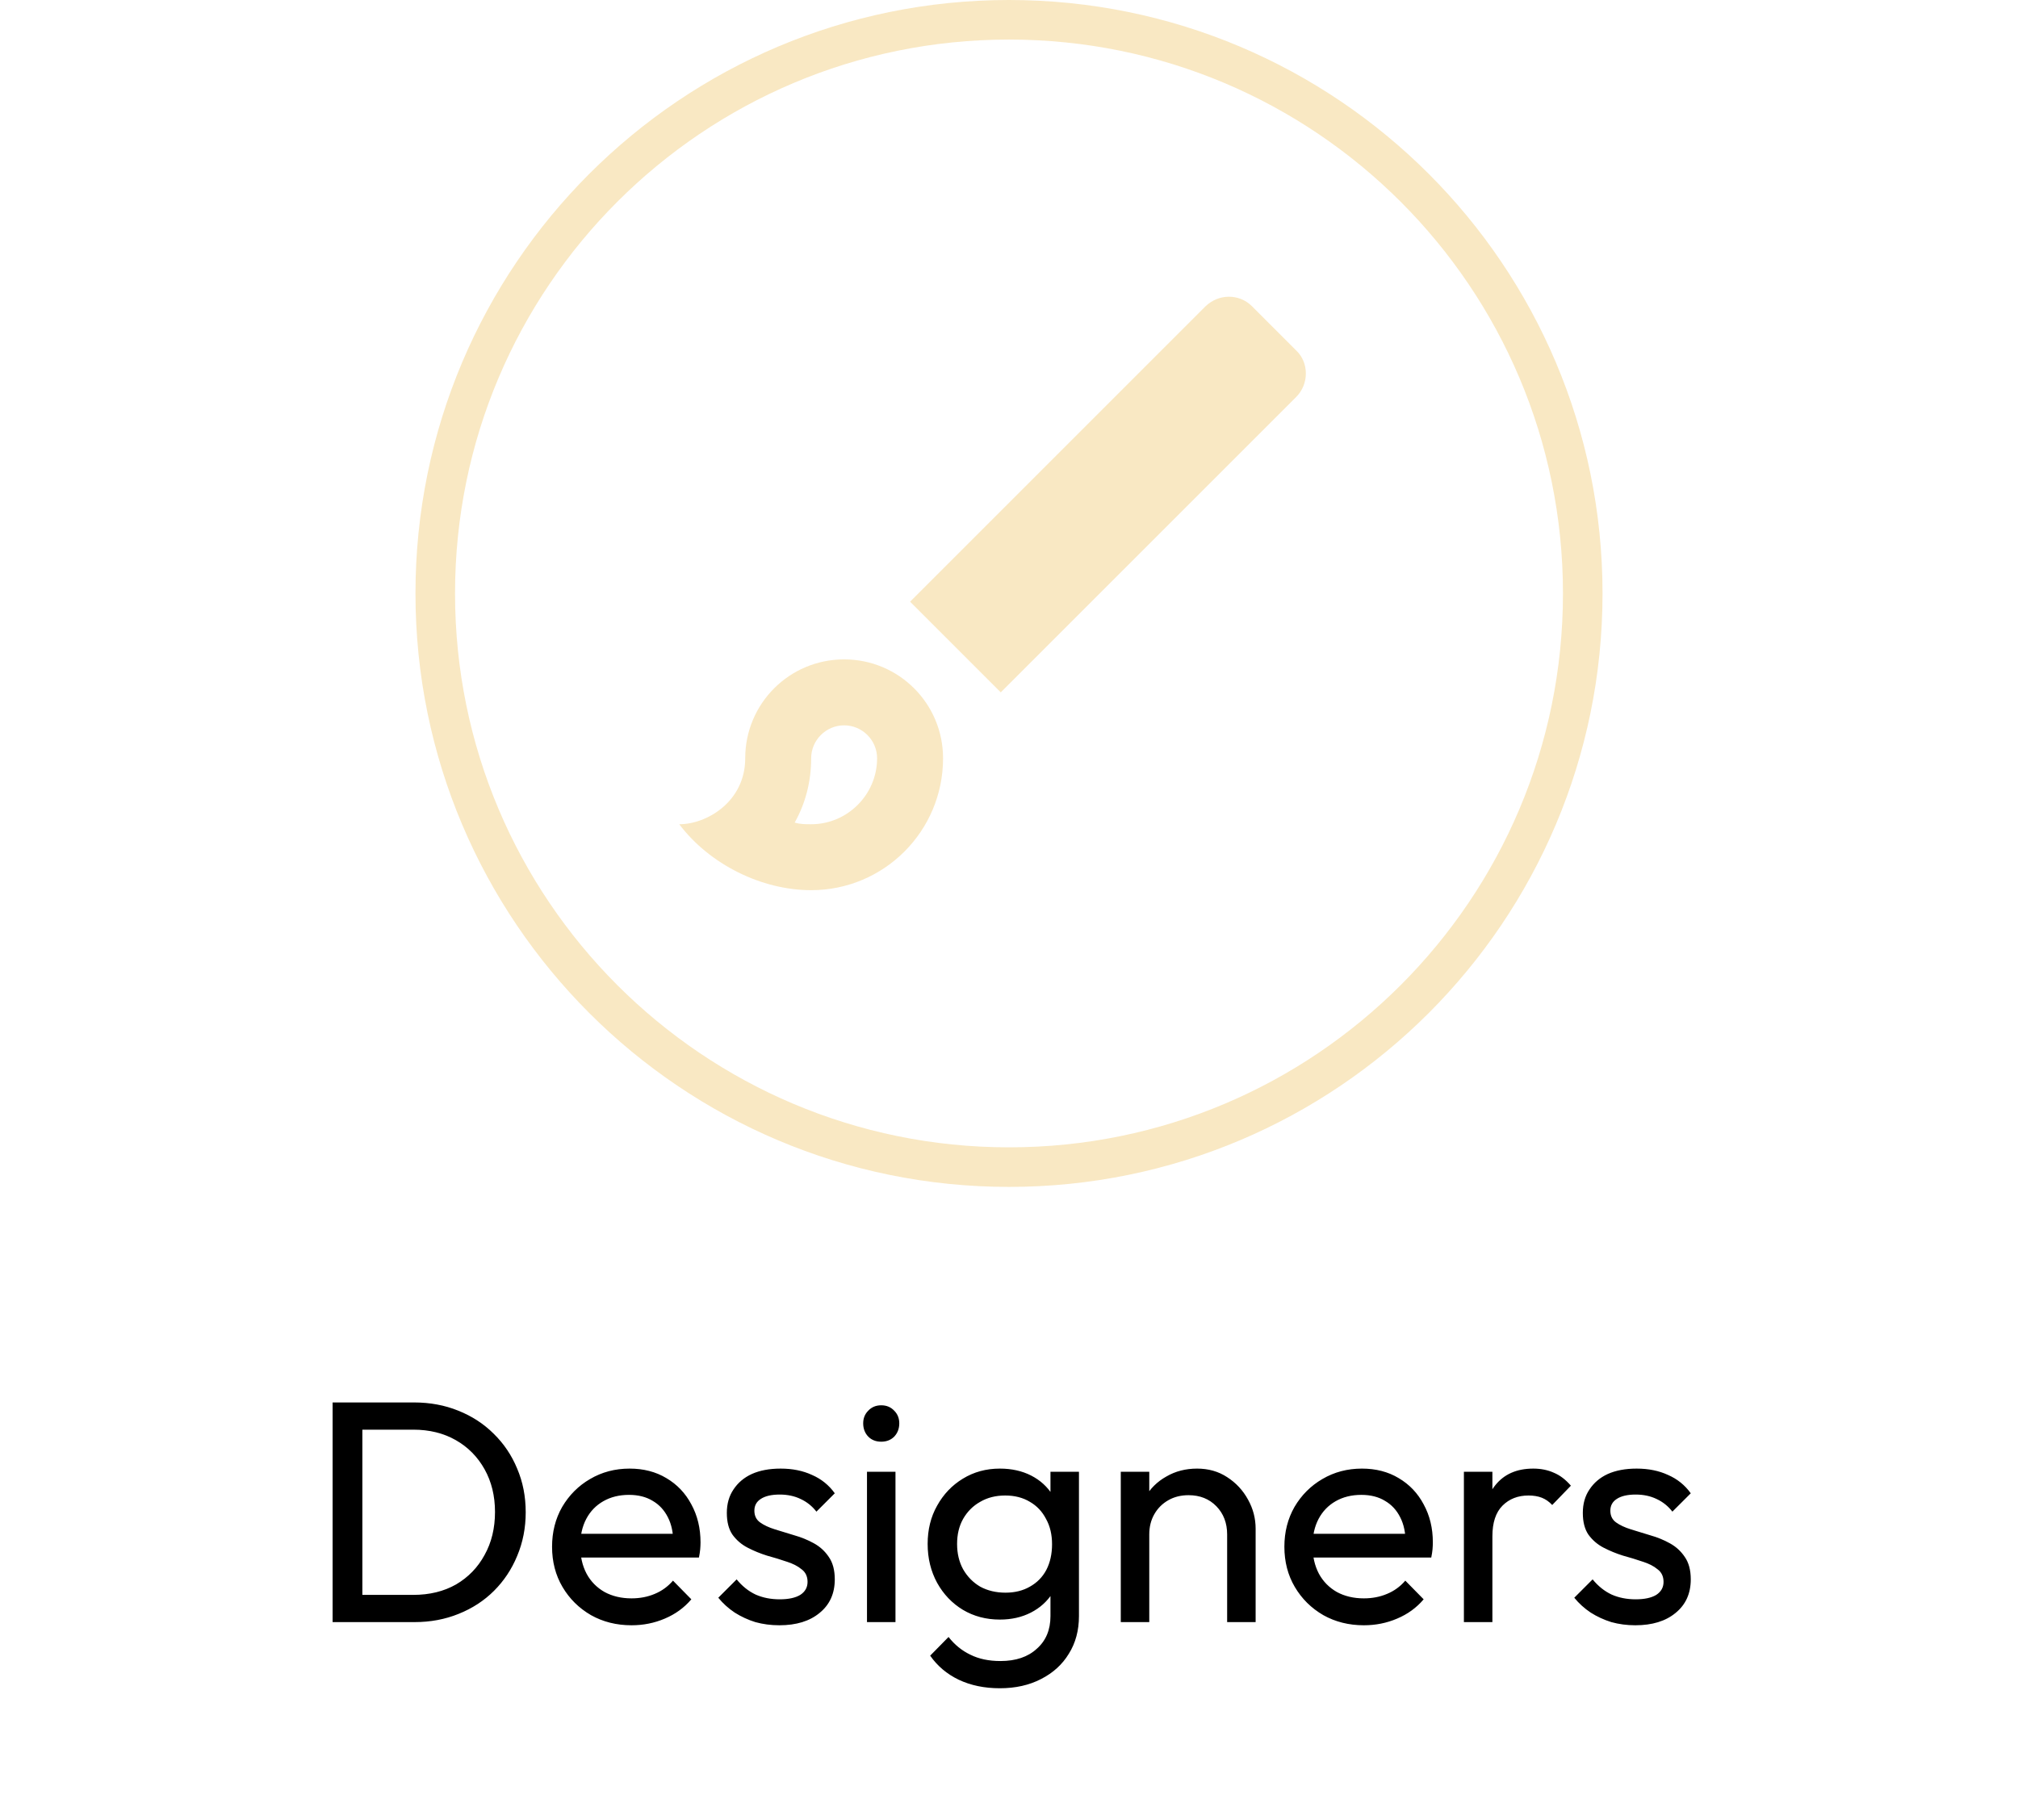
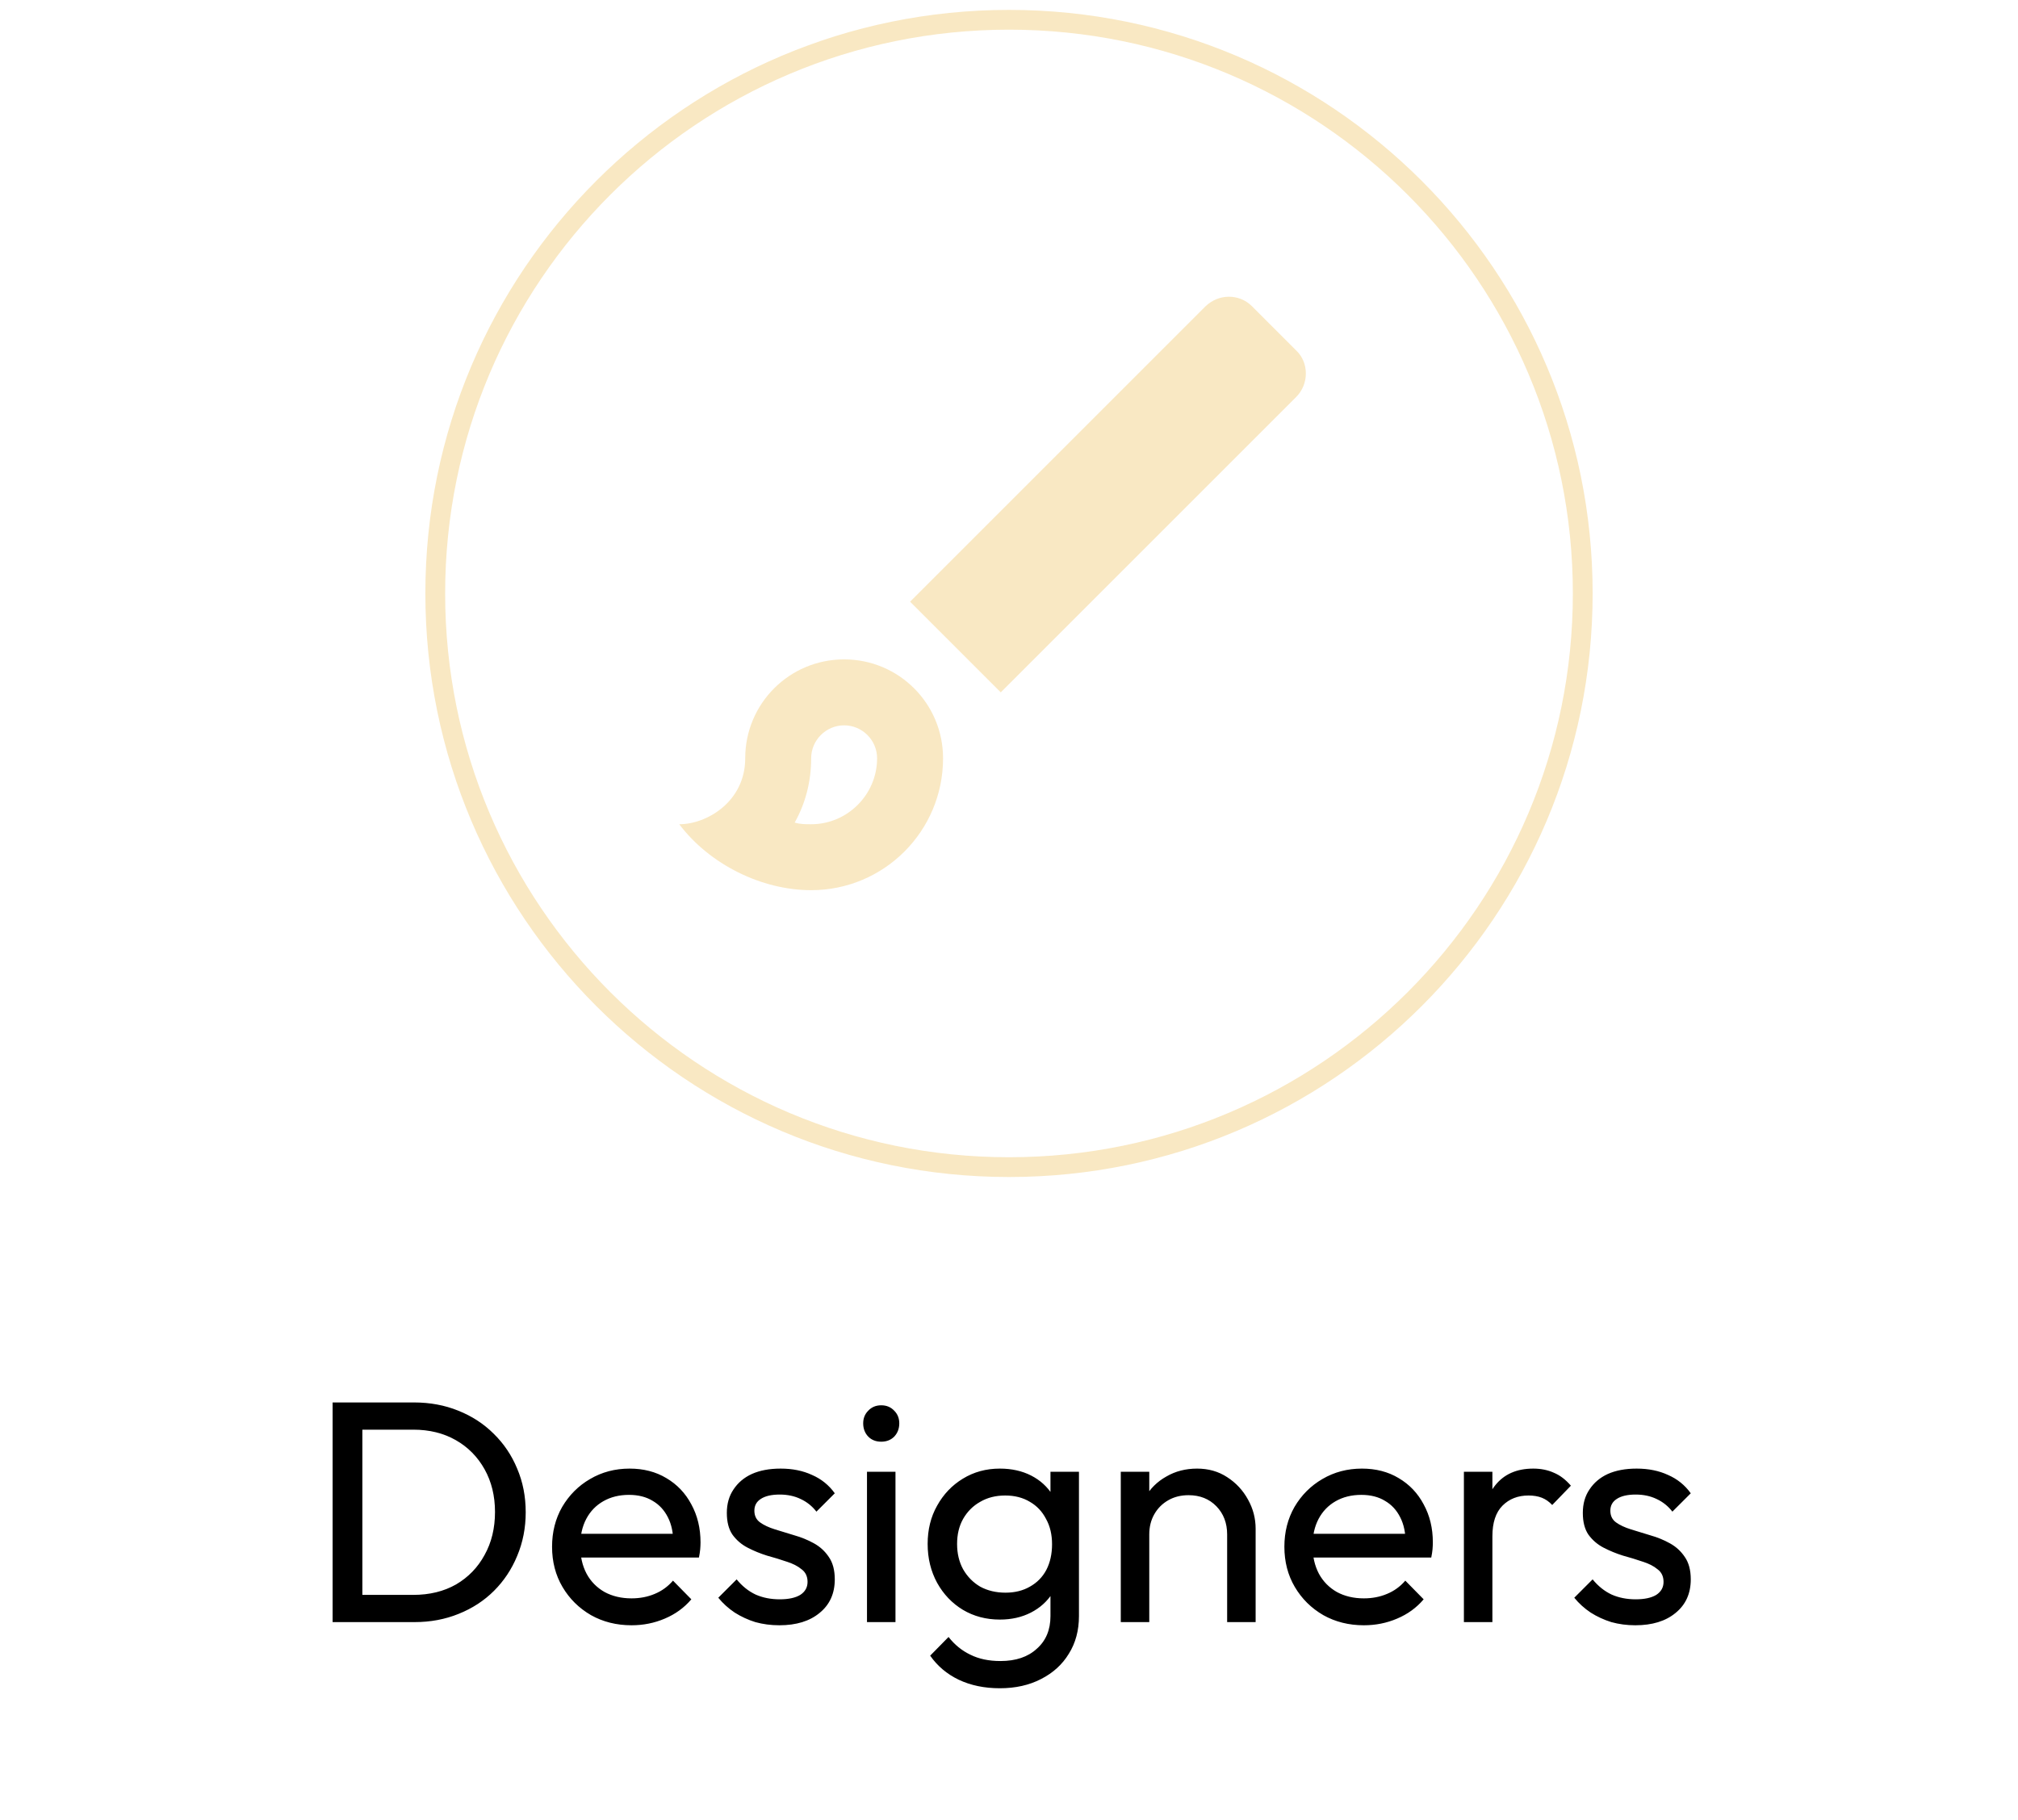
<svg xmlns="http://www.w3.org/2000/svg" width="102" height="92" viewBox="0 0 102 92" fill="none">
-   <circle cx="51" cy="30" r="29" stroke="#F9E8C3" stroke-width="2" />
+   <circle cx="51" cy="30" r="29" stroke="#F9E8C3" strokeWidth="2" />
  <path d="M42.667 36.667C43.583 36.667 44.333 37.417 44.333 38.333C44.333 40.167 42.833 41.667 41 41.667C40.717 41.667 40.45 41.667 40.167 41.583C40.683 40.667 41 39.567 41 38.333C41 37.417 41.75 36.667 42.667 36.667ZM62.117 15C61.683 15 61.267 15.167 60.933 15.483L46 30.417L50.583 35L65.517 20.067C66.167 19.417 66.167 18.333 65.517 17.717L63.283 15.483C62.95 15.15 62.533 15 62.117 15ZM42.667 33.333C39.9 33.333 37.667 35.567 37.667 38.333C37.667 40.517 35.733 41.667 34.333 41.667C35.867 43.7 38.5 45 41 45C44.683 45 47.667 42.017 47.667 38.333C47.667 35.567 45.433 33.333 42.667 33.333Z" fill="#F9E8C3" />
  <path d="M17.804 82V80.624H20.892C21.713 80.624 22.433 80.448 23.052 80.096C23.671 79.733 24.151 79.237 24.492 78.608C24.844 77.979 25.02 77.253 25.02 76.432C25.02 75.621 24.844 74.901 24.492 74.272C24.14 73.643 23.655 73.152 23.036 72.8C22.417 72.448 21.703 72.272 20.892 72.272H17.82V70.896H20.924C21.735 70.896 22.481 71.035 23.164 71.312C23.857 71.589 24.455 71.979 24.956 72.48C25.468 72.981 25.863 73.568 26.14 74.24C26.428 74.912 26.572 75.648 26.572 76.448C26.572 77.237 26.428 77.973 26.14 78.656C25.863 79.328 25.473 79.915 24.972 80.416C24.471 80.917 23.873 81.307 23.18 81.584C22.497 81.861 21.756 82 20.956 82H17.804ZM16.812 82V70.896H18.316V82H16.812ZM31.92 82.16C31.162 82.16 30.48 81.989 29.872 81.648C29.264 81.296 28.784 80.821 28.432 80.224C28.08 79.627 27.904 78.949 27.904 78.192C27.904 77.445 28.074 76.773 28.416 76.176C28.768 75.579 29.237 75.109 29.824 74.768C30.421 74.416 31.088 74.24 31.824 74.24C32.528 74.24 33.146 74.4 33.68 74.72C34.224 75.04 34.645 75.483 34.944 76.048C35.253 76.613 35.408 77.253 35.408 77.968C35.408 78.075 35.402 78.192 35.392 78.32C35.381 78.437 35.36 78.576 35.328 78.736H28.912V77.536H34.56L34.032 78C34.032 77.488 33.941 77.056 33.76 76.704C33.578 76.341 33.322 76.064 32.992 75.872C32.661 75.669 32.261 75.568 31.792 75.568C31.301 75.568 30.869 75.675 30.496 75.888C30.122 76.101 29.834 76.4 29.632 76.784C29.429 77.168 29.328 77.621 29.328 78.144C29.328 78.677 29.434 79.147 29.648 79.552C29.861 79.947 30.165 80.256 30.56 80.48C30.954 80.693 31.408 80.8 31.92 80.8C32.346 80.8 32.736 80.725 33.088 80.576C33.45 80.427 33.76 80.203 34.016 79.904L34.944 80.848C34.581 81.275 34.133 81.6 33.6 81.824C33.077 82.048 32.517 82.16 31.92 82.16ZM39.394 82.16C38.967 82.16 38.562 82.107 38.178 82C37.804 81.883 37.458 81.723 37.138 81.52C36.818 81.307 36.541 81.056 36.306 80.768L37.234 79.84C37.511 80.181 37.831 80.437 38.194 80.608C38.556 80.768 38.962 80.848 39.41 80.848C39.858 80.848 40.205 80.773 40.45 80.624C40.695 80.464 40.818 80.245 40.818 79.968C40.818 79.691 40.717 79.477 40.514 79.328C40.322 79.168 40.071 79.04 39.762 78.944C39.453 78.837 39.122 78.736 38.77 78.64C38.428 78.533 38.103 78.4 37.794 78.24C37.484 78.08 37.228 77.861 37.026 77.584C36.834 77.307 36.738 76.939 36.738 76.48C36.738 76.021 36.85 75.627 37.074 75.296C37.298 74.955 37.607 74.693 38.002 74.512C38.407 74.331 38.892 74.24 39.458 74.24C40.055 74.24 40.583 74.347 41.042 74.56C41.511 74.763 41.895 75.072 42.194 75.488L41.266 76.416C41.053 76.139 40.786 75.925 40.466 75.776C40.157 75.627 39.804 75.552 39.41 75.552C38.994 75.552 38.674 75.627 38.45 75.776C38.236 75.915 38.13 76.112 38.13 76.368C38.13 76.624 38.226 76.821 38.418 76.96C38.61 77.099 38.861 77.216 39.17 77.312C39.49 77.408 39.821 77.509 40.162 77.616C40.503 77.712 40.828 77.845 41.138 78.016C41.447 78.187 41.698 78.416 41.89 78.704C42.093 78.992 42.194 79.371 42.194 79.84C42.194 80.555 41.938 81.12 41.426 81.536C40.925 81.952 40.247 82.16 39.394 82.16ZM43.822 82V74.4H45.262V82H43.822ZM44.542 72.88C44.275 72.88 44.057 72.795 43.886 72.624C43.715 72.443 43.63 72.219 43.63 71.952C43.63 71.696 43.715 71.483 43.886 71.312C44.057 71.131 44.275 71.04 44.542 71.04C44.809 71.04 45.027 71.131 45.198 71.312C45.369 71.483 45.454 71.696 45.454 71.952C45.454 72.219 45.369 72.443 45.198 72.624C45.027 72.795 44.809 72.88 44.542 72.88ZM50.536 85.344C49.758 85.344 49.064 85.2 48.456 84.912C47.859 84.624 47.379 84.219 47.016 83.696L47.944 82.752C48.254 83.147 48.621 83.445 49.048 83.648C49.475 83.861 49.981 83.968 50.568 83.968C51.347 83.968 51.96 83.76 52.408 83.344C52.867 82.939 53.096 82.389 53.096 81.696V79.808L53.352 78.096L53.096 76.4V74.4H54.536V81.696C54.536 82.421 54.365 83.056 54.024 83.6C53.694 84.144 53.224 84.571 52.616 84.88C52.019 85.189 51.325 85.344 50.536 85.344ZM50.536 81.872C49.843 81.872 49.219 81.707 48.664 81.376C48.12 81.045 47.688 80.592 47.368 80.016C47.048 79.429 46.888 78.773 46.888 78.048C46.888 77.323 47.048 76.677 47.368 76.112C47.688 75.536 48.12 75.083 48.664 74.752C49.219 74.411 49.843 74.24 50.536 74.24C51.133 74.24 51.661 74.357 52.12 74.592C52.579 74.827 52.941 75.157 53.208 75.584C53.486 76 53.635 76.491 53.656 77.056V79.072C53.624 79.627 53.469 80.117 53.192 80.544C52.925 80.96 52.563 81.285 52.104 81.52C51.645 81.755 51.123 81.872 50.536 81.872ZM50.824 80.512C51.294 80.512 51.704 80.411 52.056 80.208C52.419 80.005 52.696 79.723 52.888 79.36C53.08 78.987 53.176 78.555 53.176 78.064C53.176 77.573 53.075 77.147 52.872 76.784C52.68 76.411 52.408 76.123 52.056 75.92C51.704 75.707 51.288 75.6 50.808 75.6C50.328 75.6 49.907 75.707 49.544 75.92C49.181 76.123 48.894 76.411 48.68 76.784C48.477 77.147 48.376 77.568 48.376 78.048C48.376 78.528 48.477 78.955 48.68 79.328C48.894 79.701 49.181 79.995 49.544 80.208C49.917 80.411 50.344 80.512 50.824 80.512ZM62.026 82V77.568C62.026 76.992 61.844 76.517 61.482 76.144C61.119 75.771 60.65 75.584 60.074 75.584C59.69 75.584 59.348 75.669 59.05 75.84C58.751 76.011 58.516 76.245 58.346 76.544C58.175 76.843 58.09 77.184 58.09 77.568L57.498 77.232C57.498 76.656 57.626 76.144 57.882 75.696C58.138 75.248 58.495 74.896 58.954 74.64C59.412 74.373 59.93 74.24 60.506 74.24C61.082 74.24 61.588 74.384 62.026 74.672C62.474 74.96 62.826 75.339 63.082 75.808C63.338 76.267 63.466 76.757 63.466 77.28V82H62.026ZM56.65 82V74.4H58.09V82H56.65ZM68.935 82.16C68.178 82.16 67.495 81.989 66.887 81.648C66.279 81.296 65.799 80.821 65.447 80.224C65.095 79.627 64.919 78.949 64.919 78.192C64.919 77.445 65.09 76.773 65.431 76.176C65.783 75.579 66.253 75.109 66.839 74.768C67.437 74.416 68.103 74.24 68.839 74.24C69.543 74.24 70.162 74.4 70.695 74.72C71.239 75.04 71.661 75.483 71.959 76.048C72.269 76.613 72.423 77.253 72.423 77.968C72.423 78.075 72.418 78.192 72.407 78.32C72.397 78.437 72.375 78.576 72.343 78.736H65.927V77.536H71.575L71.047 78C71.047 77.488 70.957 77.056 70.775 76.704C70.594 76.341 70.338 76.064 70.007 75.872C69.677 75.669 69.277 75.568 68.807 75.568C68.317 75.568 67.885 75.675 67.511 75.888C67.138 76.101 66.85 76.4 66.647 76.784C66.445 77.168 66.343 77.621 66.343 78.144C66.343 78.677 66.45 79.147 66.663 79.552C66.877 79.947 67.181 80.256 67.575 80.48C67.97 80.693 68.423 80.8 68.935 80.8C69.362 80.8 69.751 80.725 70.103 80.576C70.466 80.427 70.775 80.203 71.031 79.904L71.959 80.848C71.597 81.275 71.149 81.6 70.615 81.824C70.093 82.048 69.533 82.16 68.935 82.16ZM73.993 82V74.4H75.433V82H73.993ZM75.433 77.664L74.889 77.424C74.889 76.453 75.114 75.68 75.561 75.104C76.01 74.528 76.655 74.24 77.498 74.24C77.882 74.24 78.228 74.309 78.537 74.448C78.847 74.576 79.135 74.795 79.401 75.104L78.457 76.08C78.297 75.909 78.121 75.787 77.93 75.712C77.737 75.637 77.513 75.6 77.257 75.6C76.724 75.6 76.287 75.771 75.945 76.112C75.604 76.453 75.433 76.971 75.433 77.664ZM82.659 82.16C82.233 82.16 81.828 82.107 81.444 82C81.07 81.883 80.724 81.723 80.403 81.52C80.084 81.307 79.806 81.056 79.572 80.768L80.499 79.84C80.777 80.181 81.097 80.437 81.46 80.608C81.822 80.768 82.228 80.848 82.675 80.848C83.124 80.848 83.47 80.773 83.716 80.624C83.961 80.464 84.084 80.245 84.084 79.968C84.084 79.691 83.982 79.477 83.779 79.328C83.588 79.168 83.337 79.04 83.028 78.944C82.718 78.837 82.388 78.736 82.035 78.64C81.694 78.533 81.369 78.4 81.059 78.24C80.75 78.08 80.494 77.861 80.291 77.584C80.1 77.307 80.004 76.939 80.004 76.48C80.004 76.021 80.115 75.627 80.34 75.296C80.564 74.955 80.873 74.693 81.267 74.512C81.673 74.331 82.158 74.24 82.724 74.24C83.321 74.24 83.849 74.347 84.308 74.56C84.777 74.763 85.161 75.072 85.46 75.488L84.531 76.416C84.318 76.139 84.052 75.925 83.731 75.776C83.422 75.627 83.07 75.552 82.675 75.552C82.26 75.552 81.939 75.627 81.716 75.776C81.502 75.915 81.395 76.112 81.395 76.368C81.395 76.624 81.492 76.821 81.683 76.96C81.876 77.099 82.126 77.216 82.436 77.312C82.755 77.408 83.086 77.509 83.427 77.616C83.769 77.712 84.094 77.845 84.403 78.016C84.713 78.187 84.963 78.416 85.156 78.704C85.358 78.992 85.46 79.371 85.46 79.84C85.46 80.555 85.204 81.12 84.692 81.536C84.19 81.952 83.513 82.16 82.659 82.16Z" fill="black" />
</svg>
